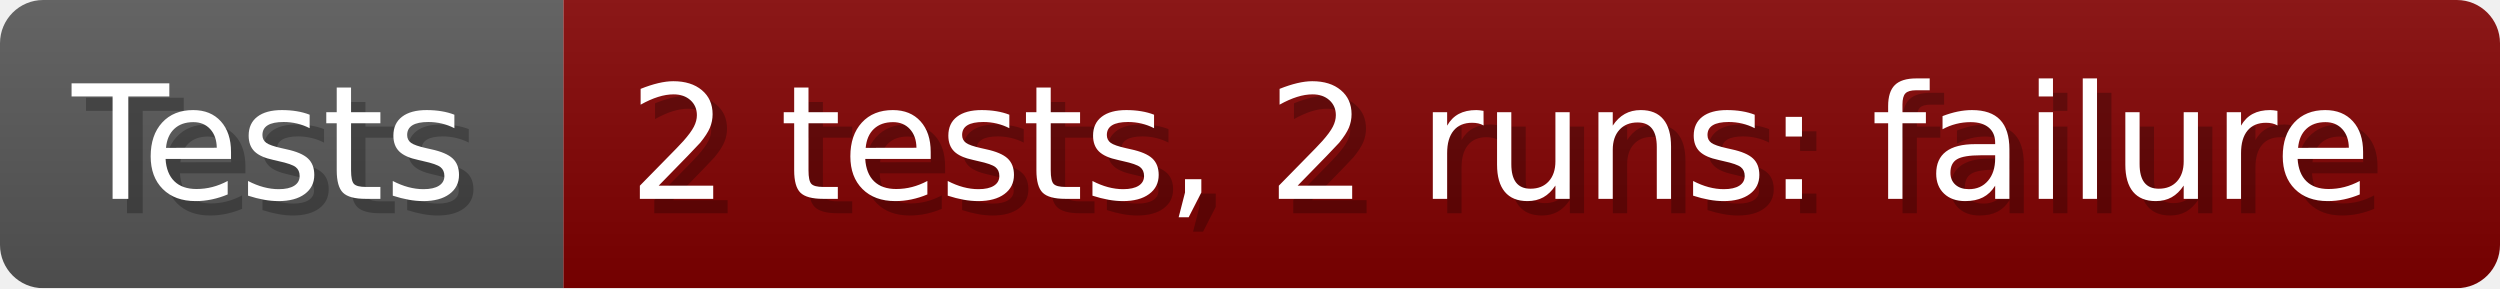
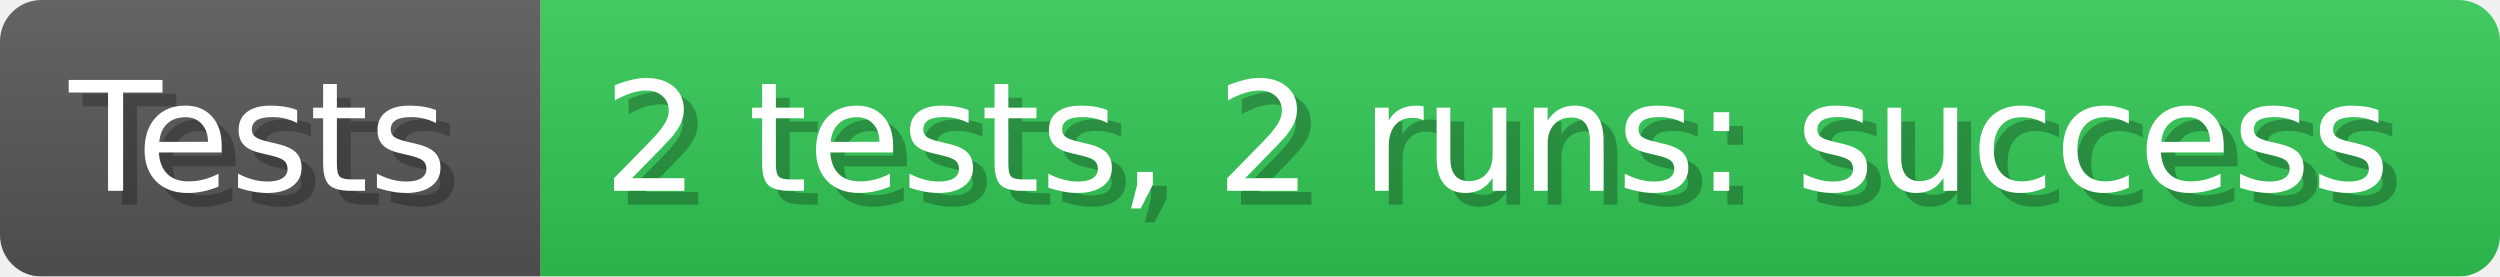
- <svg xmlns="http://www.w3.org/2000/svg" width="173.5" height="20" viewBox="0 0 1735 200" role="img" aria-label="Tests: 2 tests, 2 runs: failure">
+ <svg xmlns="http://www.w3.org/2000/svg" width="180.8" height="20" viewBox="0 0 1808 200" role="img" aria-label="Tests: 2 tests, 2 runs: success">
  <linearGradient id="a" x2="0" y2="100%">
    <stop offset="0" stop-opacity=".1" stop-color="#EEE" />
    <stop offset="1" stop-opacity=".1" />
  </linearGradient>
  <mask id="m">
-     <rect width="1735" height="200" rx="30" fill="#FFF" />
+     <rect width="1808" height="200" rx="30" fill="#FFF" />
  </mask>
  <g mask="url(#m)">
    <rect width="391" height="200" fill="#555" />
-     <rect width="1344" height="200" fill="#800000" x="391" />
-     <rect width="1735" height="200" fill="url(#a)" />
+     <rect width="1417" height="200" fill="#31c653" x="391" />
+     <rect width="1808" height="200" fill="url(#a)" />
  </g>
  <g aria-hidden="true" fill="#fff" text-anchor="start" font-family="Verdana,DejaVu Sans,sans-serif" font-size="110">
    <text x="60" y="148" textLength="291" fill="#000" opacity="0.25">Tests</text>
    <text x="50" y="138" textLength="291">Tests</text>
-     <text x="446" y="148" textLength="1244" fill="#000" opacity="0.25">2 tests, 2 runs: failure</text>
-     <text x="436" y="138" textLength="1244">2 tests, 2 runs: failure</text>
+     <text x="446" y="148" textLength="1317" fill="#000" opacity="0.25">2 tests, 2 runs: success</text>
+     <text x="436" y="138" textLength="1317">2 tests, 2 runs: success</text>
  </g>
</svg>
